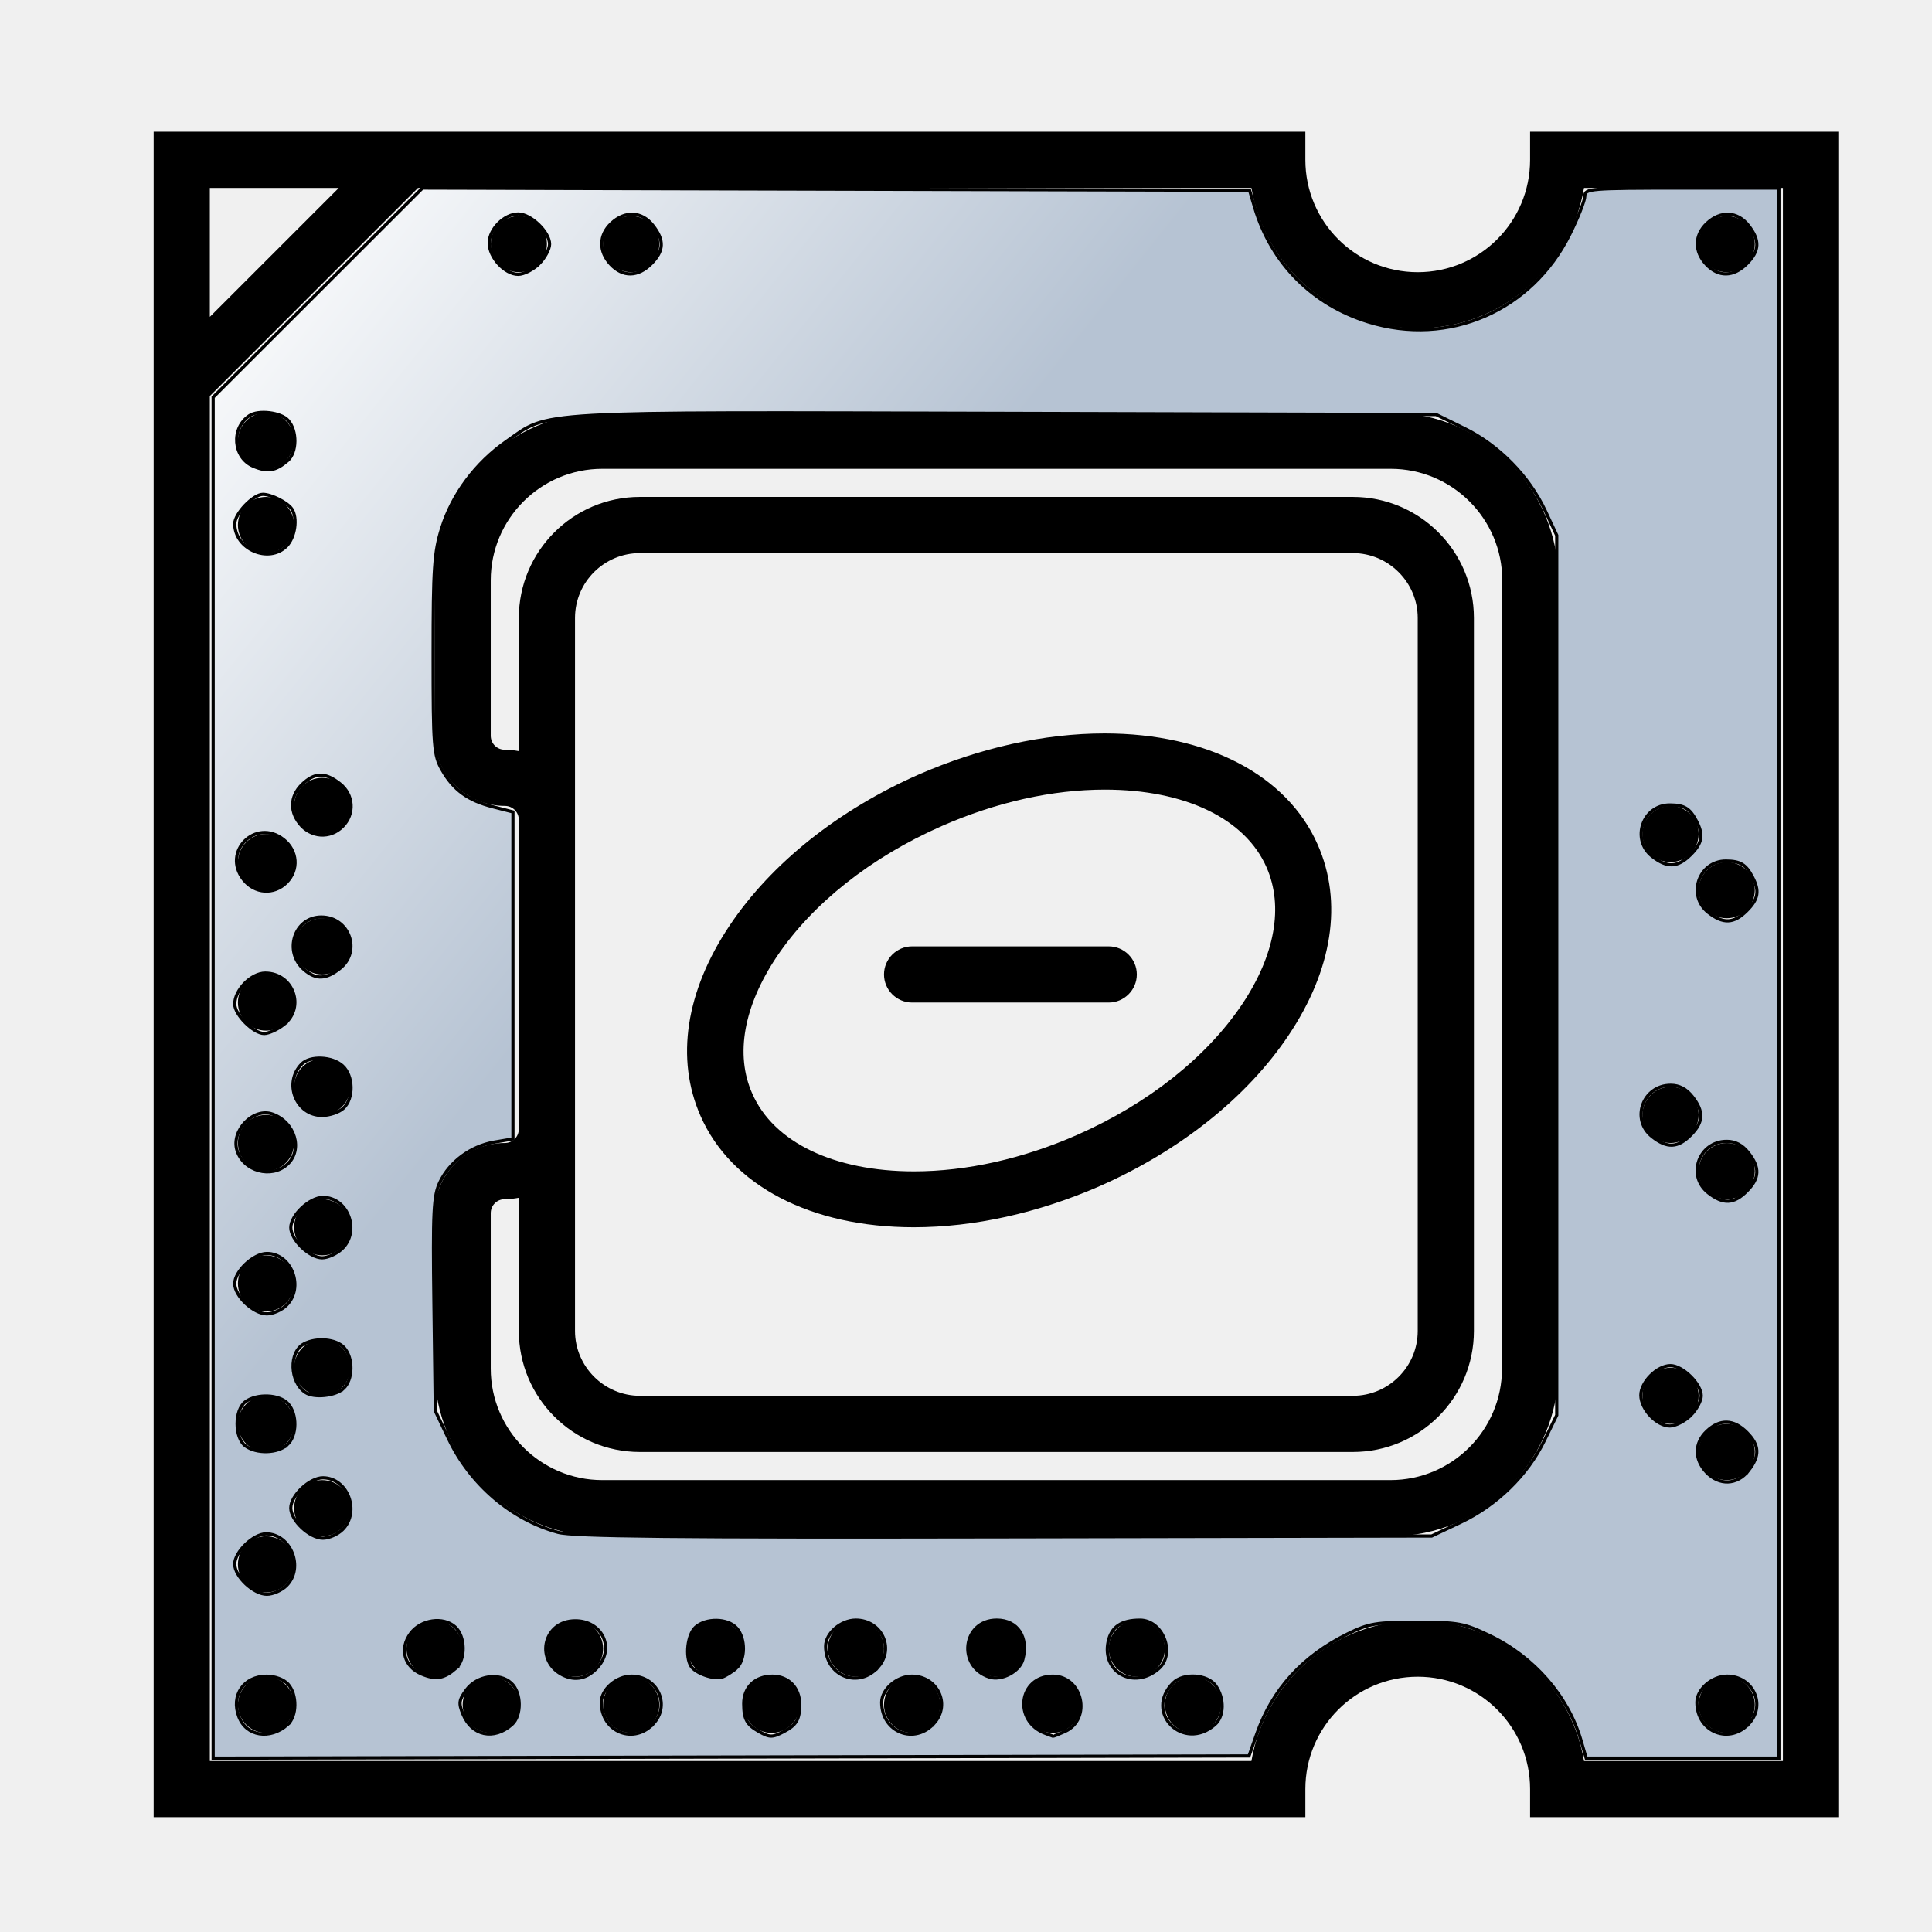
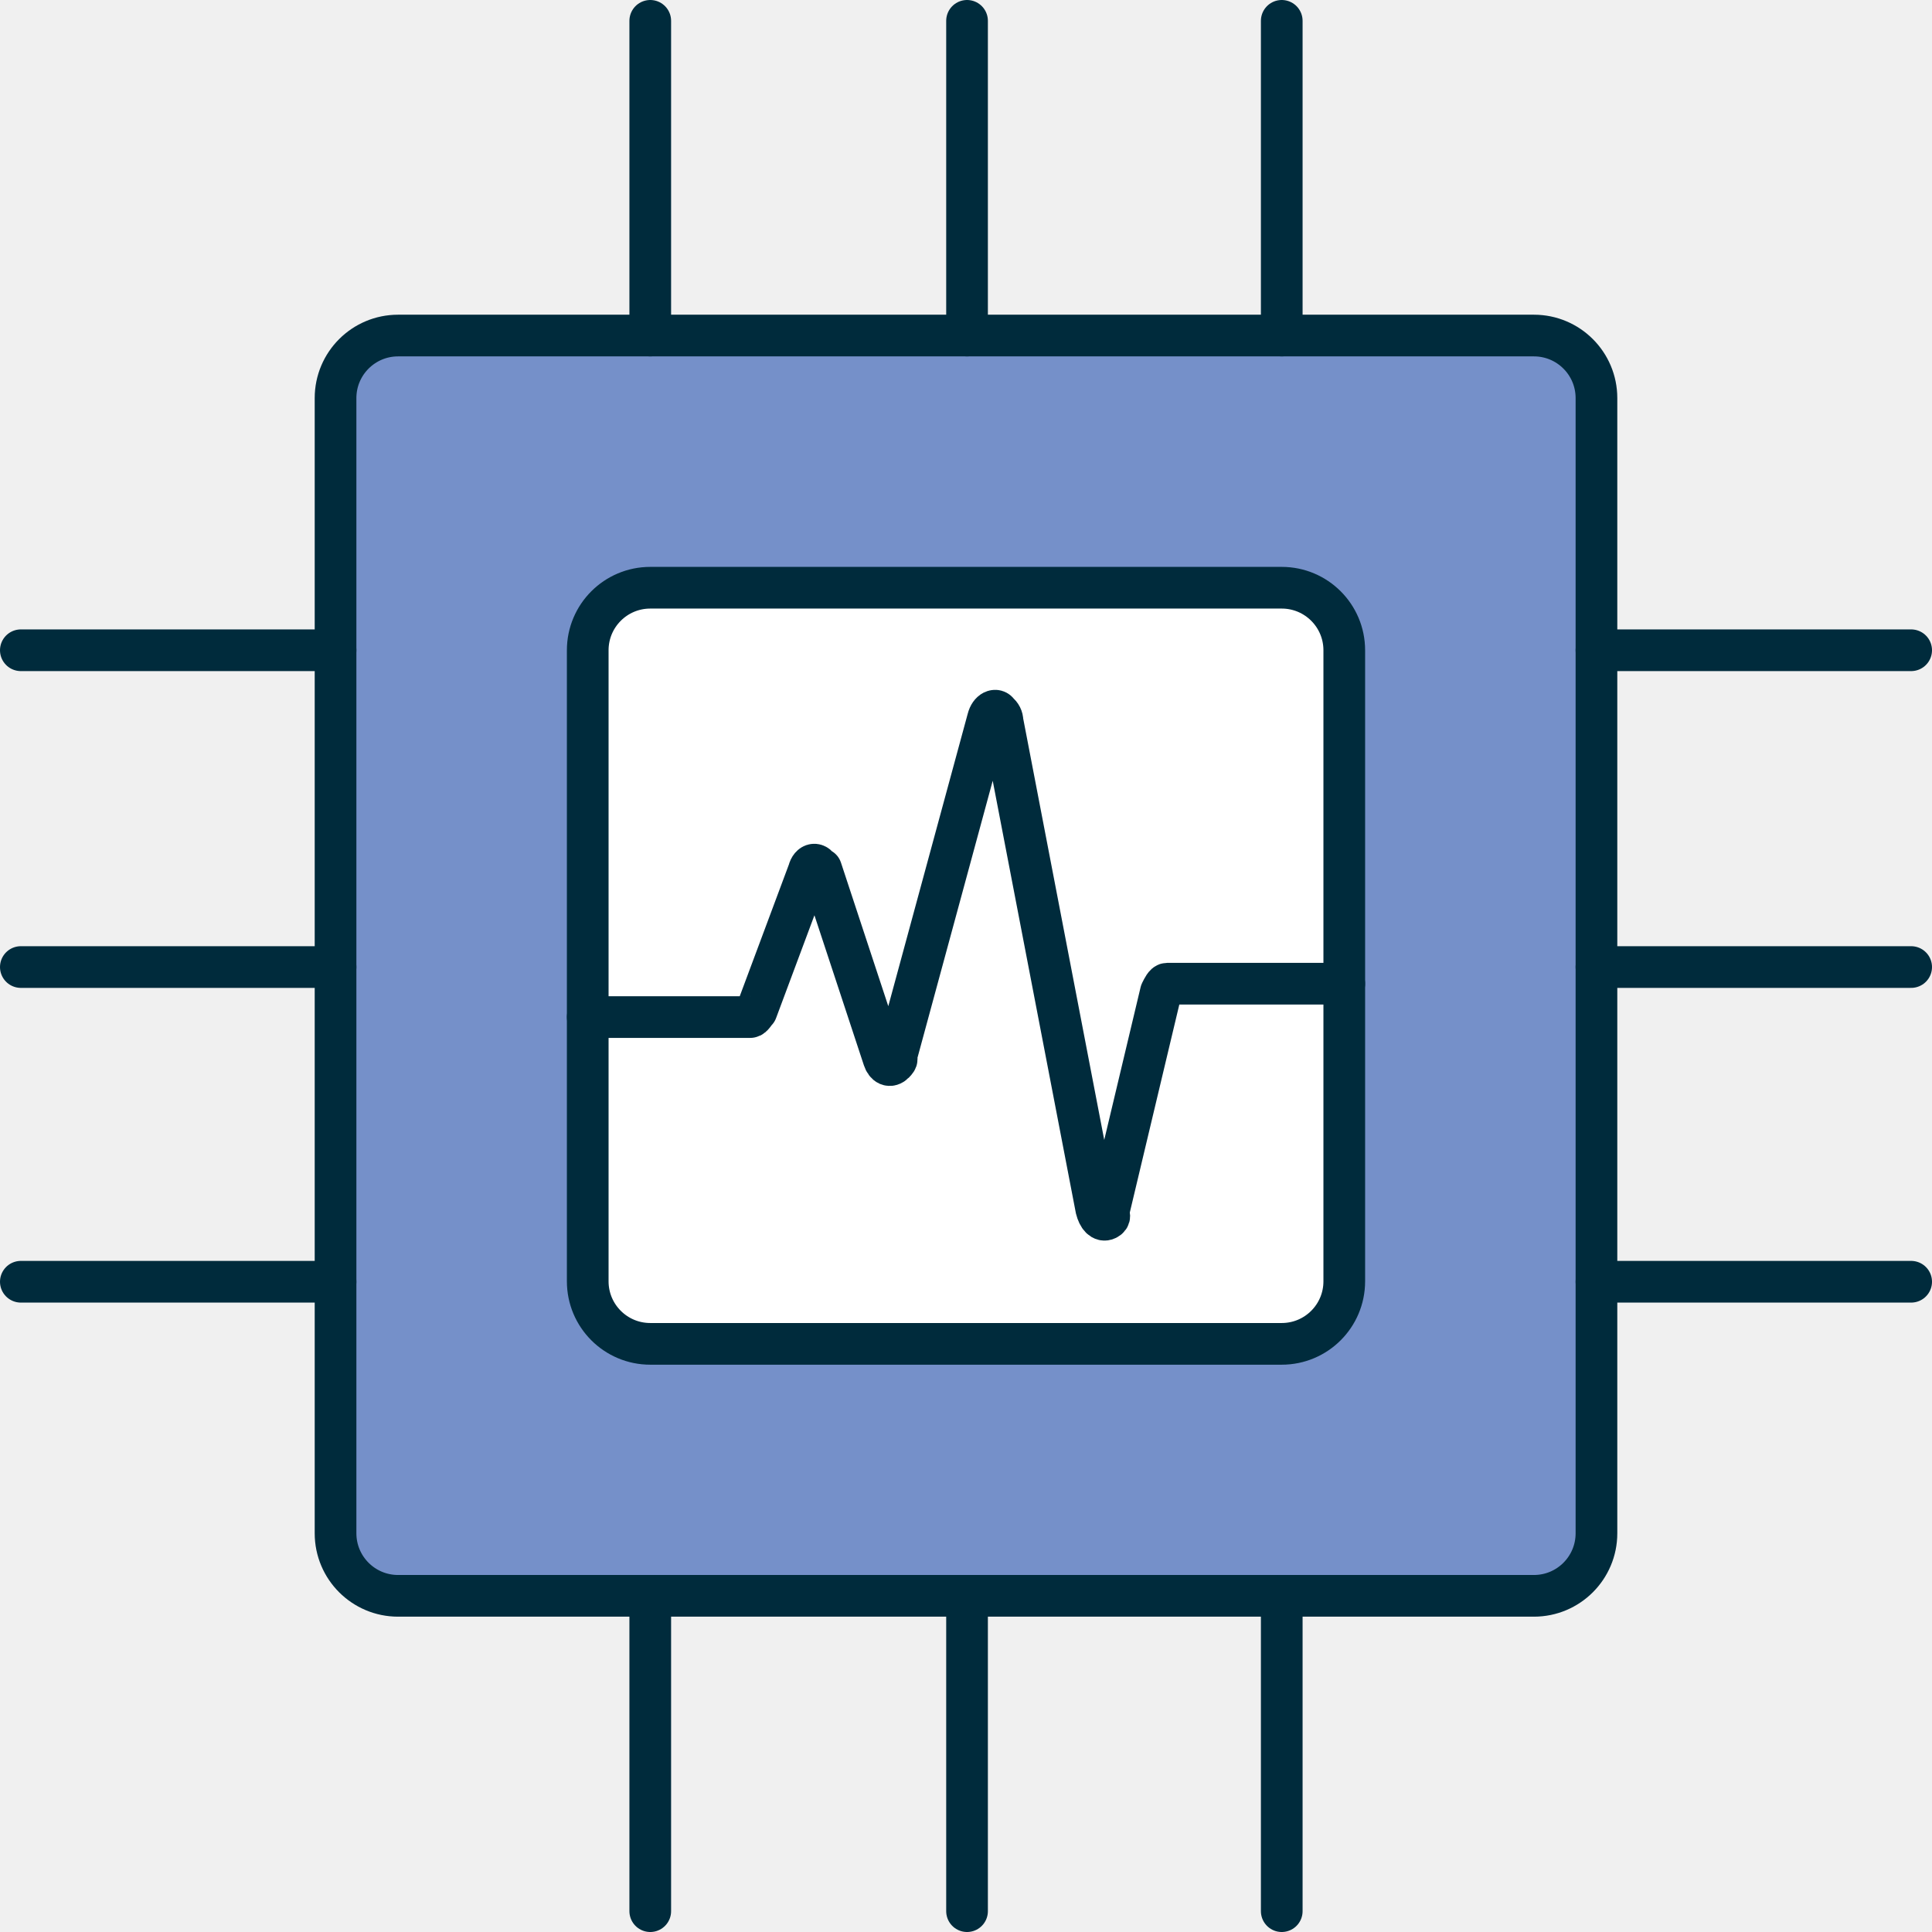
- <svg xmlns="http://www.w3.org/2000/svg" xmlns:xlink="http://www.w3.org/1999/xlink" version="1.1" width="100" height="100" id="svg5020" viewBox="0 0 100 100" preserveAspectRatio="none">
-   <defs id="defs5022">
-     <linearGradient id="linearGradient4207">
-       <stop offset="0" style="stop-color:#ffffff;stop-opacity:1" id="stop4209" />
-       <stop offset="1" style="stop-color:#b6c3d3;stop-opacity:1" id="stop4211" />
-     </linearGradient>
-     <filter x="-0.264" y="-0.292" width="1.527" height="1.584" color-interpolation-filters="sRGB" id="filter20257">
-       <feGaussianBlur stdDeviation="8.484" id="feGaussianBlur20259" />
-     </filter>
-     <linearGradient x1="302.366" y1="85.341" x2="273.785" y2="109.911" id="linearGradient20265" xlink:href="#linearGradient13263" gradientUnits="userSpaceOnUse" gradientTransform="translate(7.020117,-1.002874)" />
-     <linearGradient id="linearGradient13263">
-       <stop id="stop1" style="stop-color:#a9c3e4;stop-opacity:1" offset="0" />
-       <stop id="stop2" style="stop-color:#3465a4;stop-opacity:1" offset="1" />
-     </linearGradient>
-     <linearGradient xlink:href="#linearGradient13263" id="linearGradient3895" gradientUnits="userSpaceOnUse" gradientTransform="translate(7.020117,-1.002874)" x1="302.366" y1="85.341" x2="273.785" y2="109.911" />
-     <linearGradient xlink:href="#linearGradient13263" id="linearGradient3903" gradientUnits="userSpaceOnUse" gradientTransform="translate(7.020117,-1.002874)" x1="302.366" y1="85.341" x2="273.785" y2="109.911" />
-     <linearGradient xlink:href="#linearGradient13263" id="linearGradient3910" gradientUnits="userSpaceOnUse" gradientTransform="translate(7.020117,-1.002874)" x1="302.366" y1="85.341" x2="273.785" y2="109.911" />
-     <linearGradient xlink:href="#linearGradient13263" id="linearGradient3913" gradientUnits="userSpaceOnUse" gradientTransform="matrix(1.035307,0,0,1.148662,-226.3958,-83.99919)" x1="302.366" y1="85.341" x2="273.785" y2="109.911" />
-     <linearGradient xlink:href="#linearGradient13263" id="linearGradient3930" gradientUnits="userSpaceOnUse" gradientTransform="matrix(1.035307,0,0,1.148662,-226.3958,-83.99919)" x1="302.366" y1="85.341" x2="273.785" y2="109.911" />
-     <linearGradient xlink:href="#linearGradient13263" id="linearGradient3937" gradientUnits="userSpaceOnUse" gradientTransform="matrix(1.222333,0,0,1.356165,-277.2053,-108.6609)" x1="302.366" y1="85.341" x2="273.785" y2="109.911" />
-     <linearGradient xlink:href="#linearGradient13263" id="linearGradient3944" gradientUnits="userSpaceOnUse" gradientTransform="matrix(1.222333,0,0,1.356165,-277.2053,-108.6609)" x1="302.366" y1="85.341" x2="273.785" y2="109.911" />
-     <linearGradient xlink:href="#linearGradient13263" id="linearGradient3949" gradientUnits="userSpaceOnUse" gradientTransform="matrix(1.234087,0,0,1.369206,-280.0907,-109.8409)" x1="302.366" y1="85.341" x2="273.785" y2="109.911" />
-     <linearGradient xlink:href="#linearGradient13263" id="linearGradient3967" gradientUnits="userSpaceOnUse" gradientTransform="matrix(1.234087,0,0,1.369206,-280.0907,-109.8409)" x1="302.366" y1="85.341" x2="273.785" y2="109.911" />
-     <linearGradient xlink:href="#linearGradient13263" id="linearGradient3975" gradientUnits="userSpaceOnUse" gradientTransform="matrix(1.234087,0,0,1.369206,-280.0907,-109.8409)" x1="302.366" y1="85.341" x2="273.785" y2="109.911" />
-     <linearGradient xlink:href="#linearGradient13263" id="linearGradient3981" gradientUnits="userSpaceOnUse" gradientTransform="matrix(1.234087,0,0,1.369206,-280.0907,-109.8409)" x1="302.366" y1="85.341" x2="273.785" y2="109.911" />
-     <linearGradient xlink:href="#linearGradient13263" id="linearGradient3984" gradientUnits="userSpaceOnUse" gradientTransform="matrix(1.182314,0,0,1.311764,-268.3319,-100.7872)" x1="302.366" y1="85.341" x2="273.785" y2="109.911" />
-     <linearGradient xlink:href="#linearGradient4207" id="linearGradient4205" x1="12.29" y1="11.075" x2="42.148" y2="34.963" gradientUnits="userSpaceOnUse" />
-   </defs>
-   <rect width="100" height="100" x="-0.01" y="0.01" id="border" style="opacity:0.643;fill:none;stroke:none" />
-   <rect style="fill:none;fill-rule:evenodd;stroke:#000000;stroke-width:0px;stroke-linecap:butt;stroke-linejoin:miter;stroke-opacity:1" id="externalBorder" width="99" height="99" x="0.2" y="0.2" />
-   <g id="g4" transform="matrix(1.45395,0,0,1.45395,7.953212,6.819065)">
-     <circle cx="4" cy="51" r="1" id="circle6" />
-     <circle cx="4" cy="56" r="1" id="circle8" />
-     <circle cx="56" cy="4" r="1" id="circle10" />
-     <circle cx="56" cy="56" r="1" id="circle12" />
-     <circle cx="6" cy="49" r="1" id="circle14" />
-     <circle cx="54" cy="35" r="1" id="circle16" />
-     <circle cx="56" cy="37" r="1" id="circle18" />
-     <circle cx="54" cy="45" r="1" id="circle20" />
-     <circle cx="56" cy="47" r="1" id="circle22" />
-     <circle cx="54" cy="25" r="1" id="circle24" />
-     <circle cx="56" cy="27" r="1" id="circle26" />
-     <circle cx="4" cy="46" r="1" id="circle28" />
-     <circle cx="6" cy="44" r="1" id="circle30" />
-     <circle cx="4" cy="41" r="1" id="circle32" />
-     <circle cx="6" cy="39" r="1" id="circle34" />
-     <circle cx="4" cy="36" r="1" id="circle36" />
-     <circle cx="6" cy="34" r="1" id="circle38" />
-     <circle cx="4" cy="31" r="1" id="circle40" />
-     <circle cx="6" cy="29" r="1" id="circle42" />
-     <circle cx="4" cy="26" r="1" id="circle44" />
-     <circle cx="6" cy="24" r="1" id="circle46" />
-     <circle cx="4" cy="11" r="1" id="circle48" />
-     <circle cx="17" cy="4" r="1" id="circle50" />
-     <circle cx="13" cy="4" r="1" id="circle52" />
-     <circle cx="4" cy="14" r="1" id="circle54" />
-     <path d="m 49,0 0,1 C 49,3.21 47.21,5 45,5 42.79,5 41,3.21 41,1 L 41,0 11.41,0 0,0 0,11.41 0,60 l 41,0 0,-1 c 0,-2.21 1.79,-4 4,-4 2.21,0 4,1.79 4,4 l 0,1 11,0 L 60,0 49,0 Z M 2,2 6.59,2 2,6.59 2,2 Z m 56,56 -7.08,0 C 50.44,55.17 47.97,53 45,53 c -2.97,0 -5.44,2.17 -5.92,5 L 2,58 2,9.41 9.41,2 39.08,2 c 0.48,2.83 2.95,5 5.92,5 2.97,0 5.44,-2.17 5.92,-5 L 58,2 58,58 Z" id="path56" />
-     <path d="M 44.03,10 15.97,10 C 12.68,10 10,12.68 10,15.97 l 0,5.53 c 0,1.38 1.12,2.5 2.5,2.5 0.28,0 0.5,0.22 0.5,0.5 l 0,11 C 13,35.78 12.78,36 12.5,36 11.12,36 10,37.12 10,38.5 l 0,5.53 c 0,3.29 2.68,5.97 5.97,5.97 l 28.07,0 c 3.29,0 5.97,-2.68 5.97,-5.97 l 0,-28.06 C 50,12.68 47.32,10 44.03,10 Z M 15,35.5 l 0,-11 0,-7.19 C 15,16.03 16.04,15 17.31,15 l 25.38,0 c 1.27,0 2.31,1.04 2.31,2.31 l 0,25.38 C 45,43.97 43.96,45 42.69,45 L 17.31,45 C 16.04,45 15,43.96 15,42.69 l 0,-7.19 z m 33,8.53 C 48,46.22 46.22,48 44.03,48 L 15.97,48 C 13.78,48 12,46.22 12,44.03 l 0,-5.53 c 0,-0.28 0.22,-0.5 0.5,-0.5 0.17,0 0.34,-0.02 0.5,-0.05 l 0,4.74 c 0,2.38 1.93,4.31 4.31,4.31 l 25.38,0 C 45.07,47 47,45.07 47,42.69 L 47,17.31 C 47,14.93 45.07,13 42.69,13 L 17.31,13 C 14.93,13 13,14.93 13,17.31 l 0,4.74 C 12.84,22.02 12.67,22 12.5,22 12.22,22 12,21.78 12,21.5 l 0,-5.53 C 12,13.78 13.78,12 15.97,12 l 28.07,0 c 2.19,0 3.97,1.78 3.97,3.97 l 0,28.06 z" id="path58" />
-     <circle cx="37" cy="56" r="1" id="circle60" />
-     <circle cx="35" cy="54" r="1" id="circle62" />
-     <circle cx="32" cy="56" r="1" id="circle64" />
-     <circle cx="30" cy="54" r="1" id="circle66" />
-     <circle cx="27" cy="56" r="1" id="circle68" />
-     <circle cx="25" cy="54" r="1" id="circle70" />
-     <circle cx="22" cy="56" r="1" id="circle72" />
-     <circle cx="20" cy="54" r="1" id="circle74" />
-     <circle cx="17" cy="56" r="1" id="circle76" />
-     <circle cx="15" cy="54" r="1" id="circle78" />
-     <circle cx="12" cy="56" r="1" id="circle80" />
-     <circle cx="10" cy="54" r="1" id="circle82" />
-     <path d="m 27.06,39 c 2.15,0 4.43,-0.51 6.61,-1.46 2.86,-1.26 5.25,-3.16 6.73,-5.37 1.57,-2.34 1.94,-4.75 1.04,-6.79 -1.09,-2.48 -3.93,-3.96 -7.59,-3.96 -2.15,0 -4.43,0.51 -6.61,1.46 -2.86,1.26 -5.25,3.16 -6.73,5.37 -1.57,2.34 -1.94,4.75 -1.04,6.79 1.09,2.48 3.93,3.96 7.59,3.96 z m -4.88,-9.63 c 1.27,-1.89 3.35,-3.54 5.87,-4.65 1.93,-0.85 3.94,-1.3 5.81,-1.3 2.85,0 5,1.03 5.76,2.77 0.61,1.39 0.3,3.12 -0.87,4.87 -1.27,1.89 -3.35,3.54 -5.87,4.65 -1.93,0.85 -3.94,1.3 -5.81,1.3 -2.84,0 -5,-1.03 -5.76,-2.77 -0.62,-1.39 -0.3,-3.12 0.87,-4.87 z" id="path84" />
-     <path d="m 27,31 7,0 c 0.55,0 1,-0.45 1,-1 0,-0.55 -0.45,-1 -1,-1 l -7,0 c -0.55,0 -1,0.45 -1,1 0,0.55 0.45,1 1,1 z" id="path86" />
+ <svg xmlns="http://www.w3.org/2000/svg" id="Layer_1" data-name="Layer 1" viewBox="0 0 92.7 92.7">
+   <g>
+     <g>
+       <rect x="16.1" y="16.1" width="60.5" height="60.47" rx="3" style="fill: #7590c9;stroke: #002b3c;stroke-linecap: round;stroke-linejoin: round;stroke-width: 2px" />
+       <path d="M46.4,16.1V1M31.2,16.1V1M61.5,16.1V1M31.2,91.7V76.6M61.5,91.7V76.6M46.4,91.7V76.6M76.6,46.4H91.7M76.6,31.2H91.7M76.6,61.5H91.7M1,31.2H16.1M1,61.5H16.1M1,46.4H16.1" style="fill: none;stroke: #002b3c;stroke-linecap: round;stroke-linejoin: round;stroke-width: 2px" />
+       <rect x="28.2" y="28.2" width="36.3" height="36.28" rx="3" style="fill: #fff;stroke: #002b3c;stroke-linecap: round;stroke-linejoin: round;stroke-width: 2px" />
+     </g>
+     <path d="M28.2,48.8H36c.1,0,.2-.2.3-.3l2.5-6.7c.1-.4.4-.4.5-.1h.1l3,9.1c.1.3.3.4.5.2s.1-.2.1-.3l4.4-16.2c.1-.4.4-.5.5-.3a.5.5,0,0,1,.2.4L52.6,58c.1.4.3.6.5.5s.1-.2.1-.4l2.5-10.5c.1-.2.2-.4.3-.4h8.5" style="fill: none;stroke: #002b3c;stroke-linecap: round;stroke-linejoin: round;stroke-width: 2px" />
  </g>
-   <path style="color:#000000;clip-rule:nonzero;display:inline;overflow:visible;visibility:visible;opacity:1;isolation:auto;mix-blend-mode:normal;color-interpolation:sRGB;color-interpolation-filters:linearRGB;solid-color:#000000;solid-opacity:1;fill:url(#linearGradient4205);fill-opacity:1;fill-rule:nonzero;stroke:#000000;stroke-width:0.165;stroke-linecap:butt;stroke-linejoin:miter;stroke-miterlimit:4;stroke-dasharray:none;stroke-dashoffset:0;stroke-opacity:1;color-rendering:auto;image-rendering:auto;shape-rendering:auto;text-rendering:auto;enable-background:accumulate" d="m 11.033,55.781 0,-35.221 5.417,-5.413 5.417,-5.413 21.405,0.057 21.405,0.057 0.266,0.893 c 0.862,2.89 2.983,5.027 5.882,5.922 4.162,1.285 8.44,-0.569 10.413,-4.513 0.435,-0.869 0.791,-1.768 0.791,-1.997 0,-0.394 0.269,-0.417 5.023,-0.417 l 5.023,0 0,40.632 0,40.632 -4.988,0 -4.988,0 -0.278,-0.949 c -0.665,-2.271 -2.431,-4.293 -4.704,-5.386 -1.342,-0.645 -1.628,-0.698 -3.795,-0.698 -2.099,0 -2.472,0.063 -3.572,0.606 -2.328,1.149 -3.883,2.859 -4.694,5.16 l -0.407,1.154 -26.808,0.057 -26.808,0.057 0,-35.221 z m 3.851,33.484 c 0.494,-0.433 0.505,-1.564 0.021,-2.098 -0.215,-0.237 -0.676,-0.408 -1.1,-0.408 -1.185,0 -1.864,0.987 -1.441,2.097 0.385,1.013 1.607,1.211 2.521,0.409 z m 11.609,0 c 0.523,-0.46 0.504,-1.665 -0.035,-2.153 -0.621,-0.562 -1.768,-0.385 -2.32,0.358 -0.386,0.52 -0.409,0.687 -0.174,1.257 0.463,1.119 1.594,1.359 2.529,0.538 z m 7.367,-0.095 c 0.841,-0.972 0.141,-2.412 -1.172,-2.412 -0.775,0 -1.563,0.683 -1.563,1.354 0,1.556 1.726,2.224 2.735,1.057 z m 6.712,0.457 c 0.651,-0.343 0.815,-0.623 0.819,-1.4 0.004,-0.862 -0.577,-1.469 -1.409,-1.469 -0.893,0 -1.491,0.575 -1.487,1.43 0.004,0.797 0.156,1.076 0.778,1.429 0.568,0.322 0.703,0.323 1.298,0.01 l 0,-1.2e-5 z m 7.799,-0.457 c 0.841,-0.972 0.141,-2.412 -1.172,-2.412 -0.775,0 -1.563,0.683 -1.563,1.354 0,1.556 1.726,2.224 2.735,1.057 z m 6.748,0.452 c 1.404,-0.64 0.918,-2.864 -0.626,-2.864 -1.776,0 -2.071,2.343 -0.374,2.967 0.184,0.068 0.355,0.131 0.38,0.141 0.025,0.01 0.304,-0.1 0.619,-0.244 z m 7.763,-0.358 c 0.484,-0.425 0.504,-1.352 0.043,-2.01 -0.418,-0.596 -1.67,-0.679 -2.204,-0.146 -1.529,1.529 0.533,3.585 2.16,2.156 z m 27.684,-0.095 c 0.841,-0.972 0.141,-2.412 -1.172,-2.412 -0.775,0 -1.563,0.683 -1.563,1.354 0,1.556 1.726,2.224 2.735,1.057 z M 23.591,86.355 c 0.524,-0.45 0.504,-1.657 -0.035,-2.145 -0.611,-0.553 -1.768,-0.385 -2.301,0.332 -0.59,0.794 -0.34,1.722 0.569,2.104 0.734,0.308 1.149,0.24 1.768,-0.291 z m 7.367,-0.087 c 0.916,-1.059 0.103,-2.49 -1.345,-2.369 -1.534,0.129 -1.881,2.095 -0.493,2.794 0.666,0.335 1.309,0.187 1.838,-0.425 z m 7.144,0.087 c 0.494,-0.424 0.505,-1.556 0.021,-2.091 -0.46,-0.509 -1.583,-0.529 -2.125,-0.039 -0.415,0.375 -0.546,1.524 -0.231,2.019 0.233,0.366 1.2,0.704 1.609,0.562 0.184,-0.064 0.511,-0.267 0.726,-0.452 l 2e-6,0 z m 7.367,-0.087 c 0.841,-0.972 0.141,-2.412 -1.172,-2.412 -0.775,0 -1.563,0.683 -1.563,1.354 0,1.556 1.726,2.224 2.735,1.057 z m 7.471,-0.369 c 0.309,-1.167 -0.27,-2.043 -1.348,-2.043 -1.769,0 -2.074,2.409 -0.374,2.951 0.627,0.199 1.559,-0.292 1.722,-0.908 z m 7.041,0.464 c 0.881,-0.774 0.206,-2.506 -0.976,-2.506 -0.962,0 -1.478,0.346 -1.644,1.101 -0.353,1.608 1.349,2.521 2.62,1.405 z m -45.153,-4.292 c 0.922,-0.922 0.229,-2.679 -1.057,-2.679 -0.652,0 -1.622,0.935 -1.622,1.563 0,0.645 0.977,1.563 1.664,1.563 0.313,0 0.769,-0.201 1.015,-0.447 z m 2.902,-2.902 c 0.926,-0.926 0.262,-2.679 -1.015,-2.679 -0.687,0 -1.664,0.918 -1.664,1.563 0,0.645 0.977,1.563 1.664,1.563 0.313,0 0.769,-0.201 1.015,-0.447 z m 57.877,-0.378 c 1.855,-0.879 3.444,-2.427 4.315,-4.204 l 0.654,-1.335 0,-22.772 0,-22.772 -0.598,-1.277 C 79.143,24.649 77.576,23.052 75.805,22.18 L 74.336,21.457 52.021,21.396 c -24.817,-0.067 -23.53,-0.139 -25.806,1.451 -1.593,1.113 -2.805,2.737 -3.353,4.493 -0.388,1.242 -0.443,2.059 -0.443,6.556 0,4.782 0.032,5.193 0.462,5.949 0.593,1.042 1.341,1.587 2.634,1.916 l 1.035,0.264 0,8.463 0,8.463 -0.974,0.166 c -1.205,0.206 -2.303,1.018 -2.804,2.074 -0.333,0.702 -0.372,1.489 -0.31,6.32 l 0.07,5.518 0.692,1.451 c 1.123,2.357 3.255,4.179 5.655,4.832 0.787,0.214 6.077,0.268 23.123,0.234 l 22.102,-0.043 1.505,-0.713 z m 14.888,-2.666 c 0.608,-0.772 0.584,-1.32 -0.085,-1.989 -0.677,-0.677 -1.384,-0.699 -2.061,-0.063 -0.649,0.609 -0.661,1.453 -0.031,2.123 0.663,0.705 1.59,0.675 2.177,-0.072 z M 14.867,74.78 c 0.509,-0.46 0.529,-1.583 0.039,-2.125 -0.439,-0.485 -1.601,-0.537 -2.2,-0.1 -0.577,0.422 -0.577,1.863 0,2.285 0.574,0.42 1.664,0.389 2.161,-0.061 z m 72.641,-1.518 c 0.301,-0.301 0.548,-0.758 0.548,-1.015 0,-0.616 -0.966,-1.563 -1.594,-1.563 -0.682,0 -1.532,0.85 -1.532,1.531 0,0.722 0.82,1.594 1.5,1.594 0.291,0 0.776,-0.247 1.077,-0.548 z M 17.769,71.877 c 0.509,-0.46 0.529,-1.583 0.039,-2.125 -0.401,-0.443 -1.427,-0.538 -2.075,-0.191 -0.79,0.423 -0.741,1.967 0.078,2.514 0.438,0.292 1.539,0.181 1.958,-0.199 z M 14.829,67.559 c 0.926,-0.926 0.262,-2.679 -1.015,-2.679 -0.687,0 -1.664,0.918 -1.664,1.563 0,0.645 0.977,1.563 1.664,1.563 0.313,0 0.769,-0.201 1.015,-0.447 z m 2.86,-2.911 c 0.974,-0.907 0.331,-2.67 -0.973,-2.67 -0.687,0 -1.664,0.918 -1.664,1.563 0,0.628 0.97,1.563 1.622,1.563 0.289,0 0.746,-0.205 1.015,-0.455 z m 72.721,-2.995 c 0.669,-0.669 0.693,-1.217 0.085,-1.989 -0.312,-0.396 -0.676,-0.588 -1.116,-0.588 -1.447,0 -2.086,1.776 -0.958,2.663 0.772,0.608 1.32,0.584 1.989,-0.085 z M 14.867,60.268 c 0.826,-0.747 0.402,-2.19 -0.766,-2.604 -0.986,-0.35 -2.157,0.857 -1.831,1.886 0.339,1.069 1.771,1.465 2.597,0.719 z m 72.641,-1.518 c 0.669,-0.669 0.693,-1.217 0.085,-1.989 -0.312,-0.396 -0.676,-0.588 -1.116,-0.588 -1.447,0 -2.086,1.776 -0.958,2.663 0.772,0.608 1.32,0.584 1.989,-0.085 z M 17.769,57.366 c 0.552,-0.499 0.53,-1.684 -0.041,-2.201 -0.535,-0.484 -1.68,-0.533 -2.114,-0.09 -0.958,0.978 -0.291,2.66 1.055,2.66 0.38,0 0.876,-0.166 1.1,-0.369 z m -3.082,-4.335 c 1.127,-0.887 0.488,-2.663 -0.958,-2.663 -0.723,0 -1.579,0.869 -1.579,1.603 0,0.551 0.972,1.523 1.523,1.523 0.235,0 0.691,-0.208 1.015,-0.463 z m 2.902,-2.902 c 1.127,-0.887 0.488,-2.663 -0.958,-2.663 -1.403,0 -1.979,1.801 -0.875,2.735 0.607,0.513 1.115,0.493 1.833,-0.072 z m 72.821,-2.988 c 0.606,-0.606 0.676,-1.025 0.291,-1.755 -0.339,-0.644 -0.623,-0.815 -1.362,-0.819 -1.41,-0.008 -2.029,1.786 -0.919,2.659 0.772,0.608 1.32,0.584 1.989,-0.085 z M 14.829,45.68 c 0.649,-0.649 0.578,-1.65 -0.158,-2.229 -1.435,-1.129 -3.2,0.636 -2.071,2.071 0.579,0.736 1.58,0.807 2.229,0.158 z m 72.679,-1.441 c 0.606,-0.606 0.676,-1.025 0.291,-1.755 -0.339,-0.644 -0.623,-0.815 -1.362,-0.819 -1.41,-0.008 -2.029,1.786 -0.919,2.659 0.772,0.608 1.32,0.584 1.989,-0.085 z m -69.777,-1.461 c 0.642,-0.642 0.578,-1.65 -0.142,-2.216 -0.719,-0.565 -1.227,-0.585 -1.833,-0.072 -0.712,0.603 -0.81,1.424 -0.254,2.131 0.579,0.736 1.58,0.807 2.229,0.158 z M 14.829,28.266 c 0.444,-0.444 0.589,-1.451 0.276,-1.92 -0.224,-0.335 -1.061,-0.759 -1.499,-0.759 -0.496,0 -1.456,1.003 -1.456,1.523 0,1.315 1.76,2.075 2.679,1.157 z m 0.056,-4.422 c 0.494,-0.424 0.505,-1.556 0.021,-2.091 -0.371,-0.41 -1.532,-0.548 -1.997,-0.237 -0.968,0.646 -0.846,2.176 0.208,2.619 0.734,0.308 1.149,0.24 1.768,-0.291 z M 27.899,13.653 c 0.301,-0.301 0.548,-0.758 0.548,-1.015 0,-0.628 -0.97,-1.563 -1.622,-1.563 -0.719,0 -1.503,0.784 -1.503,1.501 0,0.748 0.809,1.624 1.5,1.624 0.291,0 0.776,-0.247 1.077,-0.548 z m 5.805,0 c 0.669,-0.669 0.693,-1.217 0.085,-1.989 -0.572,-0.727 -1.438,-0.769 -2.146,-0.103 -0.649,0.609 -0.661,1.453 -0.031,2.123 0.628,0.668 1.404,0.657 2.092,-0.031 z m 56.707,0 c 0.669,-0.669 0.693,-1.217 0.085,-1.989 -0.572,-0.727 -1.438,-0.769 -2.146,-0.103 -0.649,0.609 -0.661,1.453 -0.031,2.123 0.628,0.668 1.404,0.657 2.092,-0.031 z" id="path4197" />
</svg>
